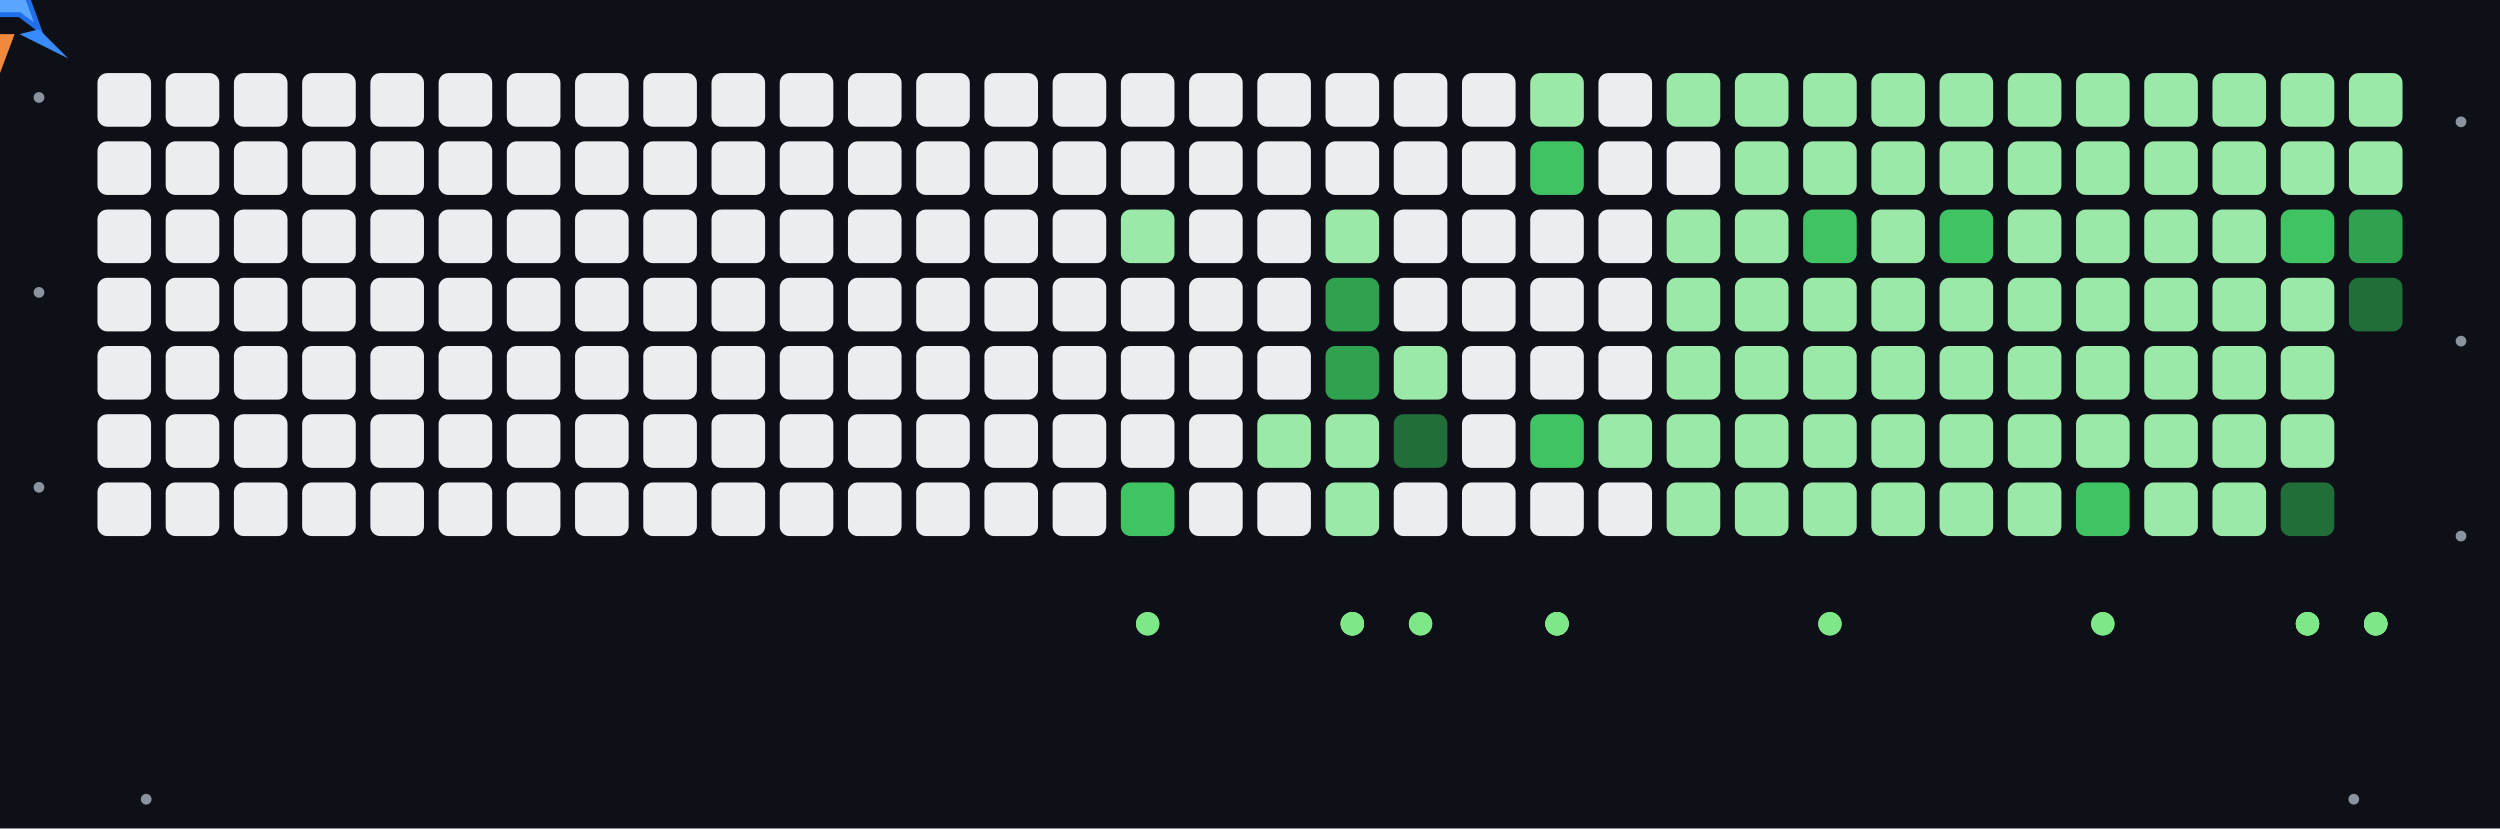
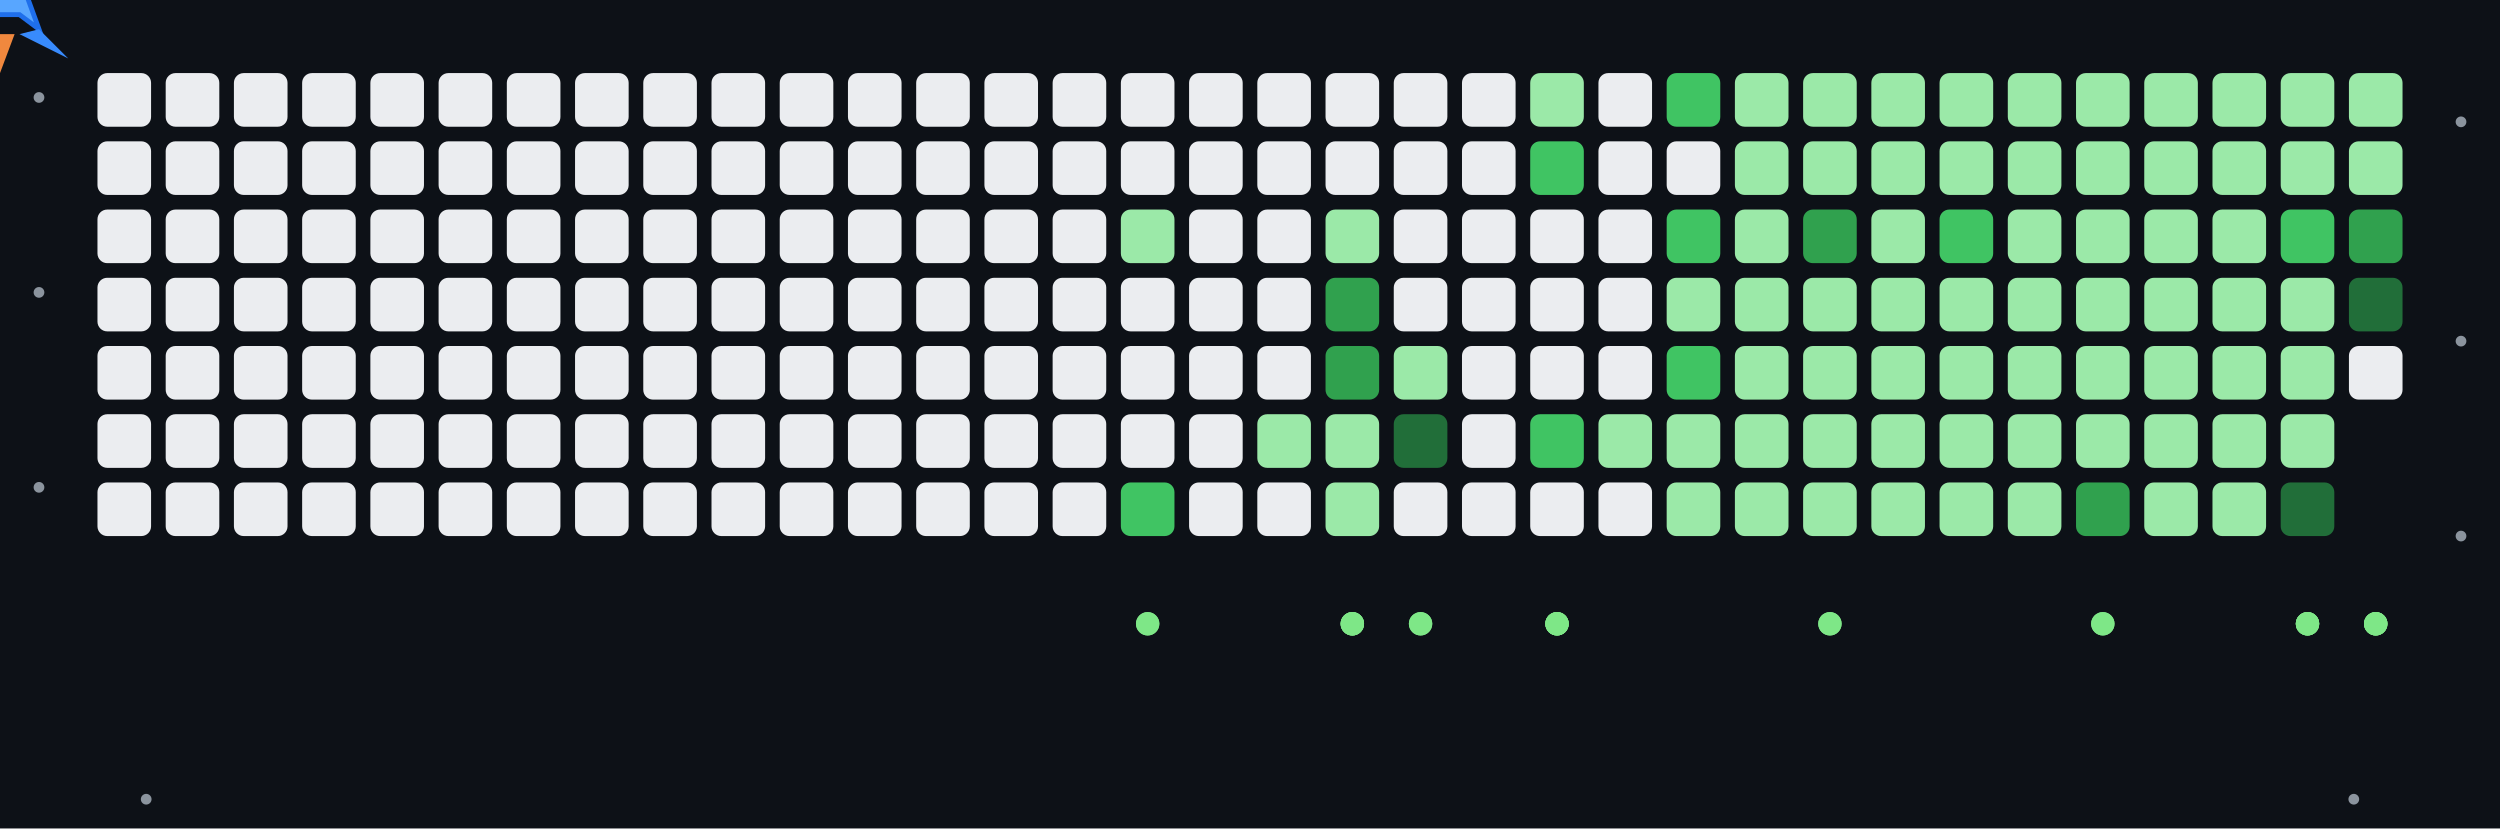
<svg xmlns="http://www.w3.org/2000/svg" viewBox="0 0 513 170">
  <rect x="0" y="0" width="513" height="170" fill="#0d1117" />
  <circle cx="8" cy="20" r="1.1" fill="#8b949e">
    <animate attributeName="opacity" values="0.2;1;0.2" dur="1.2s" repeatCount="indefinite" />
  </circle>
  <circle cx="8" cy="60" r="1.1" fill="#8b949e">
    <animate attributeName="opacity" values="0.2;1;0.2" dur="1.6s" repeatCount="indefinite" />
  </circle>
  <circle cx="8" cy="100" r="1.1" fill="#8b949e">
    <animate attributeName="opacity" values="0.2;1;0.2" dur="2s" repeatCount="indefinite" />
  </circle>
  <circle cx="505" cy="25" r="1.1" fill="#8b949e">
    <animate attributeName="opacity" values="0.2;1;0.2" dur="1.2s" repeatCount="indefinite" />
  </circle>
  <circle cx="505" cy="70" r="1.1" fill="#8b949e">
    <animate attributeName="opacity" values="0.2;1;0.2" dur="1.6s" repeatCount="indefinite" />
  </circle>
  <circle cx="505" cy="110" r="1.1" fill="#8b949e">
    <animate attributeName="opacity" values="0.2;1;0.2" dur="2s" repeatCount="indefinite" />
  </circle>
  <circle cx="30" cy="164" r="1.1" fill="#8b949e">
    <animate attributeName="opacity" values="0.2;1;0.2" dur="1.2s" repeatCount="indefinite" />
  </circle>
  <circle cx="483" cy="164" r="1.1" fill="#8b949e">
    <animate attributeName="opacity" values="0.2;1;0.2" dur="1.6s" repeatCount="indefinite" />
  </circle>
  <g id="grid">
    <rect x="20.00" y="15.00" width="11" height="11" rx="2" ry="2" fill="#ebedf0" />
    <rect x="20.00" y="29.00" width="11" height="11" rx="2" ry="2" fill="#ebedf0" />
    <rect x="20.00" y="43.00" width="11" height="11" rx="2" ry="2" fill="#ebedf0" />
    <rect x="20.00" y="57.00" width="11" height="11" rx="2" ry="2" fill="#ebedf0" />
    <rect x="20.00" y="71.00" width="11" height="11" rx="2" ry="2" fill="#ebedf0" />
    <rect x="20.00" y="85.00" width="11" height="11" rx="2" ry="2" fill="#ebedf0" />
    <rect x="20.00" y="99.00" width="11" height="11" rx="2" ry="2" fill="#ebedf0" />
    <rect x="34.00" y="15.00" width="11" height="11" rx="2" ry="2" fill="#ebedf0" />
    <rect x="34.00" y="29.00" width="11" height="11" rx="2" ry="2" fill="#ebedf0" />
    <rect x="34.00" y="43.00" width="11" height="11" rx="2" ry="2" fill="#ebedf0" />
    <rect x="34.00" y="57.00" width="11" height="11" rx="2" ry="2" fill="#ebedf0" />
    <rect x="34.00" y="71.00" width="11" height="11" rx="2" ry="2" fill="#ebedf0" />
    <rect x="34.00" y="85.00" width="11" height="11" rx="2" ry="2" fill="#ebedf0" />
    <rect x="34.00" y="99.00" width="11" height="11" rx="2" ry="2" fill="#ebedf0" />
    <rect x="48.00" y="15.00" width="11" height="11" rx="2" ry="2" fill="#ebedf0" />
    <rect x="48.00" y="29.00" width="11" height="11" rx="2" ry="2" fill="#ebedf0" />
    <rect x="48.00" y="43.00" width="11" height="11" rx="2" ry="2" fill="#ebedf0" />
    <rect x="48.00" y="57.00" width="11" height="11" rx="2" ry="2" fill="#ebedf0" />
    <rect x="48.00" y="71.00" width="11" height="11" rx="2" ry="2" fill="#ebedf0" />
    <rect x="48.00" y="85.00" width="11" height="11" rx="2" ry="2" fill="#ebedf0" />
    <rect x="48.00" y="99.00" width="11" height="11" rx="2" ry="2" fill="#ebedf0" />
    <rect x="62.00" y="15.00" width="11" height="11" rx="2" ry="2" fill="#ebedf0" />
    <rect x="62.00" y="29.00" width="11" height="11" rx="2" ry="2" fill="#ebedf0" />
    <rect x="62.00" y="43.00" width="11" height="11" rx="2" ry="2" fill="#ebedf0" />
    <rect x="62.00" y="57.00" width="11" height="11" rx="2" ry="2" fill="#ebedf0" />
    <rect x="62.00" y="71.00" width="11" height="11" rx="2" ry="2" fill="#ebedf0" />
    <rect x="62.00" y="85.00" width="11" height="11" rx="2" ry="2" fill="#ebedf0" />
    <rect x="62.00" y="99.00" width="11" height="11" rx="2" ry="2" fill="#ebedf0" />
    <rect x="76.00" y="15.00" width="11" height="11" rx="2" ry="2" fill="#ebedf0" />
    <rect x="76.00" y="29.00" width="11" height="11" rx="2" ry="2" fill="#ebedf0" />
    <rect x="76.00" y="43.00" width="11" height="11" rx="2" ry="2" fill="#ebedf0" />
    <rect x="76.00" y="57.00" width="11" height="11" rx="2" ry="2" fill="#ebedf0" />
    <rect x="76.00" y="71.00" width="11" height="11" rx="2" ry="2" fill="#ebedf0" />
    <rect x="76.00" y="85.00" width="11" height="11" rx="2" ry="2" fill="#ebedf0" />
    <rect x="76.00" y="99.00" width="11" height="11" rx="2" ry="2" fill="#ebedf0" />
    <rect x="90.00" y="15.00" width="11" height="11" rx="2" ry="2" fill="#ebedf0" />
    <rect x="90.00" y="29.00" width="11" height="11" rx="2" ry="2" fill="#ebedf0" />
    <rect x="90.00" y="43.00" width="11" height="11" rx="2" ry="2" fill="#ebedf0" />
    <rect x="90.00" y="57.00" width="11" height="11" rx="2" ry="2" fill="#ebedf0" />
    <rect x="90.00" y="71.00" width="11" height="11" rx="2" ry="2" fill="#ebedf0" />
    <rect x="90.00" y="85.00" width="11" height="11" rx="2" ry="2" fill="#ebedf0" />
    <rect x="90.00" y="99.00" width="11" height="11" rx="2" ry="2" fill="#ebedf0" />
    <rect x="104.00" y="15.00" width="11" height="11" rx="2" ry="2" fill="#ebedf0" />
    <rect x="104.00" y="29.00" width="11" height="11" rx="2" ry="2" fill="#ebedf0" />
    <rect x="104.00" y="43.00" width="11" height="11" rx="2" ry="2" fill="#ebedf0" />
    <rect x="104.00" y="57.00" width="11" height="11" rx="2" ry="2" fill="#ebedf0" />
    <rect x="104.00" y="71.00" width="11" height="11" rx="2" ry="2" fill="#ebedf0" />
    <rect x="104.00" y="85.00" width="11" height="11" rx="2" ry="2" fill="#ebedf0" />
    <rect x="104.00" y="99.00" width="11" height="11" rx="2" ry="2" fill="#ebedf0" />
    <rect x="118.00" y="15.00" width="11" height="11" rx="2" ry="2" fill="#ebedf0" />
    <rect x="118.00" y="29.00" width="11" height="11" rx="2" ry="2" fill="#ebedf0" />
    <rect x="118.00" y="43.00" width="11" height="11" rx="2" ry="2" fill="#ebedf0" />
    <rect x="118.00" y="57.00" width="11" height="11" rx="2" ry="2" fill="#ebedf0" />
    <rect x="118.00" y="71.00" width="11" height="11" rx="2" ry="2" fill="#ebedf0" />
    <rect x="118.00" y="85.00" width="11" height="11" rx="2" ry="2" fill="#ebedf0" />
    <rect x="118.00" y="99.00" width="11" height="11" rx="2" ry="2" fill="#ebedf0" />
    <rect x="132.00" y="15.00" width="11" height="11" rx="2" ry="2" fill="#ebedf0" />
    <rect x="132.00" y="29.00" width="11" height="11" rx="2" ry="2" fill="#ebedf0" />
    <rect x="132.00" y="43.00" width="11" height="11" rx="2" ry="2" fill="#ebedf0" />
    <rect x="132.00" y="57.00" width="11" height="11" rx="2" ry="2" fill="#ebedf0" />
    <rect x="132.00" y="71.00" width="11" height="11" rx="2" ry="2" fill="#ebedf0" />
    <rect x="132.00" y="85.00" width="11" height="11" rx="2" ry="2" fill="#ebedf0" />
    <rect x="132.00" y="99.00" width="11" height="11" rx="2" ry="2" fill="#ebedf0" />
    <rect x="146.00" y="15.00" width="11" height="11" rx="2" ry="2" fill="#ebedf0" />
    <rect x="146.00" y="29.00" width="11" height="11" rx="2" ry="2" fill="#ebedf0" />
    <rect x="146.00" y="43.00" width="11" height="11" rx="2" ry="2" fill="#ebedf0" />
    <rect x="146.00" y="57.00" width="11" height="11" rx="2" ry="2" fill="#ebedf0" />
    <rect x="146.00" y="71.00" width="11" height="11" rx="2" ry="2" fill="#ebedf0" />
    <rect x="146.00" y="85.00" width="11" height="11" rx="2" ry="2" fill="#ebedf0" />
    <rect x="146.00" y="99.00" width="11" height="11" rx="2" ry="2" fill="#ebedf0" />
    <rect x="160.00" y="15.00" width="11" height="11" rx="2" ry="2" fill="#ebedf0" />
    <rect x="160.00" y="29.00" width="11" height="11" rx="2" ry="2" fill="#ebedf0" />
    <rect x="160.00" y="43.00" width="11" height="11" rx="2" ry="2" fill="#ebedf0" />
    <rect x="160.00" y="57.00" width="11" height="11" rx="2" ry="2" fill="#ebedf0" />
    <rect x="160.00" y="71.00" width="11" height="11" rx="2" ry="2" fill="#ebedf0" />
    <rect x="160.00" y="85.00" width="11" height="11" rx="2" ry="2" fill="#ebedf0" />
    <rect x="160.00" y="99.00" width="11" height="11" rx="2" ry="2" fill="#ebedf0" />
    <rect x="174.00" y="15.00" width="11" height="11" rx="2" ry="2" fill="#ebedf0" />
    <rect x="174.00" y="29.00" width="11" height="11" rx="2" ry="2" fill="#ebedf0" />
    <rect x="174.00" y="43.00" width="11" height="11" rx="2" ry="2" fill="#ebedf0" />
    <rect x="174.00" y="57.00" width="11" height="11" rx="2" ry="2" fill="#ebedf0" />
    <rect x="174.00" y="71.00" width="11" height="11" rx="2" ry="2" fill="#ebedf0" />
    <rect x="174.00" y="85.00" width="11" height="11" rx="2" ry="2" fill="#ebedf0" />
    <rect x="174.00" y="99.00" width="11" height="11" rx="2" ry="2" fill="#ebedf0" />
    <rect x="188.00" y="15.00" width="11" height="11" rx="2" ry="2" fill="#ebedf0" />
    <rect x="188.00" y="29.00" width="11" height="11" rx="2" ry="2" fill="#ebedf0" />
    <rect x="188.00" y="43.00" width="11" height="11" rx="2" ry="2" fill="#ebedf0" />
    <rect x="188.00" y="57.00" width="11" height="11" rx="2" ry="2" fill="#ebedf0" />
    <rect x="188.00" y="71.00" width="11" height="11" rx="2" ry="2" fill="#ebedf0" />
    <rect x="188.00" y="85.00" width="11" height="11" rx="2" ry="2" fill="#ebedf0" />
    <rect x="188.00" y="99.00" width="11" height="11" rx="2" ry="2" fill="#ebedf0" />
    <rect x="202.00" y="15.00" width="11" height="11" rx="2" ry="2" fill="#ebedf0" />
    <rect x="202.00" y="29.00" width="11" height="11" rx="2" ry="2" fill="#ebedf0" />
    <rect x="202.00" y="43.00" width="11" height="11" rx="2" ry="2" fill="#ebedf0" />
    <rect x="202.00" y="57.00" width="11" height="11" rx="2" ry="2" fill="#ebedf0" />
    <rect x="202.00" y="71.00" width="11" height="11" rx="2" ry="2" fill="#ebedf0" />
    <rect x="202.00" y="85.00" width="11" height="11" rx="2" ry="2" fill="#ebedf0" />
    <rect x="202.00" y="99.00" width="11" height="11" rx="2" ry="2" fill="#ebedf0" />
    <rect x="216.00" y="15.00" width="11" height="11" rx="2" ry="2" fill="#ebedf0" />
    <rect x="216.00" y="29.00" width="11" height="11" rx="2" ry="2" fill="#ebedf0" />
    <rect x="216.00" y="43.00" width="11" height="11" rx="2" ry="2" fill="#ebedf0" />
    <rect x="216.00" y="57.00" width="11" height="11" rx="2" ry="2" fill="#ebedf0" />
    <rect x="216.00" y="71.00" width="11" height="11" rx="2" ry="2" fill="#ebedf0" />
    <rect x="216.00" y="85.00" width="11" height="11" rx="2" ry="2" fill="#ebedf0" />
    <rect x="216.00" y="99.00" width="11" height="11" rx="2" ry="2" fill="#ebedf0" />
    <rect x="230.00" y="15.00" width="11" height="11" rx="2" ry="2" fill="#ebedf0" />
    <rect x="230.00" y="29.00" width="11" height="11" rx="2" ry="2" fill="#ebedf0" />
    <rect x="230.00" y="43.00" width="11" height="11" rx="2" ry="2" fill="#9be9a8" />
    <rect x="230.00" y="57.00" width="11" height="11" rx="2" ry="2" fill="#ebedf0" />
    <rect x="230.00" y="71.00" width="11" height="11" rx="2" ry="2" fill="#ebedf0" />
    <rect x="230.00" y="85.00" width="11" height="11" rx="2" ry="2" fill="#ebedf0" />
    <rect x="230.00" y="99.00" width="11" height="11" rx="2" ry="2" fill="#40c463">
      <animate attributeName="fill" dur="20s" repeatCount="indefinite" keyTimes="0;0.229;0.235;0.771;0.777;1" values="#40c463;#40c463;#39d353;#40c463;#39d353;#40c463" />
    </rect>
    <rect x="244.00" y="15.00" width="11" height="11" rx="2" ry="2" fill="#ebedf0" />
    <rect x="244.00" y="29.00" width="11" height="11" rx="2" ry="2" fill="#ebedf0" />
    <rect x="244.00" y="43.00" width="11" height="11" rx="2" ry="2" fill="#ebedf0" />
    <rect x="244.00" y="57.00" width="11" height="11" rx="2" ry="2" fill="#ebedf0" />
    <rect x="244.00" y="71.00" width="11" height="11" rx="2" ry="2" fill="#ebedf0" />
    <rect x="244.00" y="85.00" width="11" height="11" rx="2" ry="2" fill="#ebedf0" />
    <rect x="244.00" y="99.00" width="11" height="11" rx="2" ry="2" fill="#ebedf0" />
    <rect x="258.00" y="15.00" width="11" height="11" rx="2" ry="2" fill="#ebedf0" />
    <rect x="258.00" y="29.00" width="11" height="11" rx="2" ry="2" fill="#ebedf0" />
    <rect x="258.00" y="43.00" width="11" height="11" rx="2" ry="2" fill="#ebedf0" />
    <rect x="258.00" y="57.00" width="11" height="11" rx="2" ry="2" fill="#ebedf0" />
    <rect x="258.00" y="71.00" width="11" height="11" rx="2" ry="2" fill="#ebedf0" />
    <rect x="258.00" y="85.00" width="11" height="11" rx="2" ry="2" fill="#9be9a8" />
    <rect x="258.00" y="99.00" width="11" height="11" rx="2" ry="2" fill="#ebedf0" />
    <rect x="272.00" y="15.00" width="11" height="11" rx="2" ry="2" fill="#ebedf0" />
    <rect x="272.00" y="29.00" width="11" height="11" rx="2" ry="2" fill="#ebedf0" />
    <rect x="272.00" y="43.00" width="11" height="11" rx="2" ry="2" fill="#9be9a8" />
    <rect x="272.00" y="57.00" width="11" height="11" rx="2" ry="2" fill="#30a14e">
      <animate attributeName="fill" dur="20s" repeatCount="indefinite" keyTimes="0;0.271;0.277;0.729;0.735;1" values="#30a14e;#30a14e;#39d353;#30a14e;#39d353;#30a14e" />
    </rect>
    <rect x="272.00" y="71.00" width="11" height="11" rx="2" ry="2" fill="#30a14e">
      <animate attributeName="fill" dur="20s" repeatCount="indefinite" keyTimes="0;0.271;0.277;0.729;0.735;1" values="#30a14e;#30a14e;#39d353;#30a14e;#39d353;#30a14e" />
    </rect>
    <rect x="272.00" y="85.00" width="11" height="11" rx="2" ry="2" fill="#9be9a8" />
    <rect x="272.00" y="99.00" width="11" height="11" rx="2" ry="2" fill="#9be9a8" />
    <rect x="286.00" y="15.00" width="11" height="11" rx="2" ry="2" fill="#ebedf0" />
    <rect x="286.00" y="29.00" width="11" height="11" rx="2" ry="2" fill="#ebedf0" />
    <rect x="286.00" y="43.00" width="11" height="11" rx="2" ry="2" fill="#ebedf0" />
    <rect x="286.00" y="57.00" width="11" height="11" rx="2" ry="2" fill="#ebedf0" />
    <rect x="286.00" y="71.00" width="11" height="11" rx="2" ry="2" fill="#9be9a8" />
    <rect x="286.00" y="85.00" width="11" height="11" rx="2" ry="2" fill="#216e39">
      <animate attributeName="fill" dur="20s" repeatCount="indefinite" keyTimes="0;0.285;0.291;0.715;0.721;1" values="#216e39;#216e39;#39d353;#216e39;#39d353;#216e39" />
    </rect>
    <rect x="286.00" y="99.00" width="11" height="11" rx="2" ry="2" fill="#ebedf0" />
    <rect x="300.00" y="15.00" width="11" height="11" rx="2" ry="2" fill="#ebedf0" />
    <rect x="300.00" y="29.00" width="11" height="11" rx="2" ry="2" fill="#ebedf0" />
    <rect x="300.00" y="43.00" width="11" height="11" rx="2" ry="2" fill="#ebedf0" />
    <rect x="300.00" y="57.00" width="11" height="11" rx="2" ry="2" fill="#ebedf0" />
    <rect x="300.00" y="71.00" width="11" height="11" rx="2" ry="2" fill="#ebedf0" />
    <rect x="300.00" y="85.00" width="11" height="11" rx="2" ry="2" fill="#ebedf0" />
    <rect x="300.00" y="99.00" width="11" height="11" rx="2" ry="2" fill="#ebedf0" />
    <rect x="314.00" y="15.00" width="11" height="11" rx="2" ry="2" fill="#9be9a8" />
    <rect x="314.00" y="29.00" width="11" height="11" rx="2" ry="2" fill="#40c463">
      <animate attributeName="fill" dur="20s" repeatCount="indefinite" keyTimes="0;0.313;0.319;0.687;0.693;1" values="#40c463;#40c463;#39d353;#40c463;#39d353;#40c463" />
    </rect>
    <rect x="314.00" y="43.00" width="11" height="11" rx="2" ry="2" fill="#ebedf0" />
    <rect x="314.00" y="57.00" width="11" height="11" rx="2" ry="2" fill="#ebedf0" />
    <rect x="314.00" y="71.00" width="11" height="11" rx="2" ry="2" fill="#ebedf0" />
    <rect x="314.00" y="85.00" width="11" height="11" rx="2" ry="2" fill="#40c463">
      <animate attributeName="fill" dur="20s" repeatCount="indefinite" keyTimes="0;0.313;0.319;0.687;0.693;1" values="#40c463;#40c463;#39d353;#40c463;#39d353;#40c463" />
    </rect>
    <rect x="314.00" y="99.00" width="11" height="11" rx="2" ry="2" fill="#ebedf0" />
    <rect x="328.00" y="15.00" width="11" height="11" rx="2" ry="2" fill="#ebedf0" />
    <rect x="328.00" y="29.00" width="11" height="11" rx="2" ry="2" fill="#ebedf0" />
    <rect x="328.00" y="43.00" width="11" height="11" rx="2" ry="2" fill="#ebedf0" />
    <rect x="328.00" y="57.00" width="11" height="11" rx="2" ry="2" fill="#ebedf0" />
    <rect x="328.00" y="71.00" width="11" height="11" rx="2" ry="2" fill="#ebedf0" />
    <rect x="328.00" y="85.00" width="11" height="11" rx="2" ry="2" fill="#9be9a8" />
    <rect x="328.00" y="99.00" width="11" height="11" rx="2" ry="2" fill="#ebedf0" />
-     <rect x="342.00" y="15.00" width="11" height="11" rx="2" ry="2" fill="#9be9a8" />
+     <rect x="342.00" y="15.00" width="11" height="11" rx="2" ry="2" fill="#40c463" />
    <rect x="342.00" y="29.00" width="11" height="11" rx="2" ry="2" fill="#ebedf0" />
-     <rect x="342.00" y="43.00" width="11" height="11" rx="2" ry="2" fill="#9be9a8" />
+     <rect x="342.00" y="43.00" width="11" height="11" rx="2" ry="2" fill="#40c463" />
    <rect x="342.00" y="57.00" width="11" height="11" rx="2" ry="2" fill="#9be9a8" />
-     <rect x="342.00" y="71.00" width="11" height="11" rx="2" ry="2" fill="#9be9a8" />
+     <rect x="342.00" y="71.00" width="11" height="11" rx="2" ry="2" fill="#40c463" />
    <rect x="342.00" y="85.00" width="11" height="11" rx="2" ry="2" fill="#9be9a8" />
    <rect x="342.00" y="99.00" width="11" height="11" rx="2" ry="2" fill="#9be9a8" />
    <rect x="356.00" y="15.00" width="11" height="11" rx="2" ry="2" fill="#9be9a8" />
    <rect x="356.00" y="29.00" width="11" height="11" rx="2" ry="2" fill="#9be9a8" />
    <rect x="356.00" y="43.00" width="11" height="11" rx="2" ry="2" fill="#9be9a8" />
    <rect x="356.00" y="57.00" width="11" height="11" rx="2" ry="2" fill="#9be9a8" />
    <rect x="356.00" y="71.00" width="11" height="11" rx="2" ry="2" fill="#9be9a8" />
    <rect x="356.00" y="85.00" width="11" height="11" rx="2" ry="2" fill="#9be9a8" />
    <rect x="356.00" y="99.00" width="11" height="11" rx="2" ry="2" fill="#9be9a8" />
    <rect x="370.00" y="15.00" width="11" height="11" rx="2" ry="2" fill="#9be9a8" />
    <rect x="370.00" y="29.00" width="11" height="11" rx="2" ry="2" fill="#9be9a8" />
-     <rect x="370.00" y="43.00" width="11" height="11" rx="2" ry="2" fill="#40c463">
-       <animate attributeName="fill" dur="20s" repeatCount="indefinite" keyTimes="0;0.368;0.374;0.631;0.637;1" values="#40c463;#40c463;#39d353;#40c463;#39d353;#40c463" />
+     <rect x="370.00" y="43.00" width="11" height="11" rx="2" ry="2" fill="#30a14e">
+       <animate attributeName="fill" dur="20s" repeatCount="indefinite" keyTimes="0;0.368;0.374;0.631;0.637;1" values="#30a14e;#30a14e;#39d353;#30a14e;#39d353;#30a14e" />
    </rect>
    <rect x="370.00" y="57.00" width="11" height="11" rx="2" ry="2" fill="#9be9a8" />
    <rect x="370.00" y="71.00" width="11" height="11" rx="2" ry="2" fill="#9be9a8" />
    <rect x="370.00" y="85.00" width="11" height="11" rx="2" ry="2" fill="#9be9a8" />
    <rect x="370.00" y="99.00" width="11" height="11" rx="2" ry="2" fill="#9be9a8" />
    <rect x="384.00" y="15.00" width="11" height="11" rx="2" ry="2" fill="#9be9a8" />
    <rect x="384.00" y="29.00" width="11" height="11" rx="2" ry="2" fill="#9be9a8" />
    <rect x="384.00" y="43.00" width="11" height="11" rx="2" ry="2" fill="#9be9a8" />
    <rect x="384.00" y="57.00" width="11" height="11" rx="2" ry="2" fill="#9be9a8" />
    <rect x="384.00" y="71.00" width="11" height="11" rx="2" ry="2" fill="#9be9a8" />
    <rect x="384.00" y="85.00" width="11" height="11" rx="2" ry="2" fill="#9be9a8" />
    <rect x="384.00" y="99.00" width="11" height="11" rx="2" ry="2" fill="#9be9a8" />
    <rect x="398.00" y="15.00" width="11" height="11" rx="2" ry="2" fill="#9be9a8" />
    <rect x="398.00" y="29.00" width="11" height="11" rx="2" ry="2" fill="#9be9a8" />
    <rect x="398.00" y="43.00" width="11" height="11" rx="2" ry="2" fill="#40c463" />
    <rect x="398.00" y="57.00" width="11" height="11" rx="2" ry="2" fill="#9be9a8" />
    <rect x="398.00" y="71.00" width="11" height="11" rx="2" ry="2" fill="#9be9a8" />
    <rect x="398.00" y="85.00" width="11" height="11" rx="2" ry="2" fill="#9be9a8" />
    <rect x="398.00" y="99.00" width="11" height="11" rx="2" ry="2" fill="#9be9a8" />
    <rect x="412.00" y="15.00" width="11" height="11" rx="2" ry="2" fill="#9be9a8" />
    <rect x="412.00" y="29.00" width="11" height="11" rx="2" ry="2" fill="#9be9a8" />
    <rect x="412.00" y="43.00" width="11" height="11" rx="2" ry="2" fill="#9be9a8" />
    <rect x="412.00" y="57.00" width="11" height="11" rx="2" ry="2" fill="#9be9a8" />
    <rect x="412.00" y="71.00" width="11" height="11" rx="2" ry="2" fill="#9be9a8" />
    <rect x="412.00" y="85.00" width="11" height="11" rx="2" ry="2" fill="#9be9a8" />
    <rect x="412.00" y="99.00" width="11" height="11" rx="2" ry="2" fill="#9be9a8" />
    <rect x="426.00" y="15.00" width="11" height="11" rx="2" ry="2" fill="#9be9a8" />
    <rect x="426.00" y="29.00" width="11" height="11" rx="2" ry="2" fill="#9be9a8" />
    <rect x="426.00" y="43.00" width="11" height="11" rx="2" ry="2" fill="#9be9a8" />
    <rect x="426.00" y="57.00" width="11" height="11" rx="2" ry="2" fill="#9be9a8" />
    <rect x="426.00" y="71.00" width="11" height="11" rx="2" ry="2" fill="#9be9a8" />
    <rect x="426.00" y="85.00" width="11" height="11" rx="2" ry="2" fill="#9be9a8" />
-     <rect x="426.00" y="99.00" width="11" height="11" rx="2" ry="2" fill="#40c463">
-       <animate attributeName="fill" dur="20s" repeatCount="indefinite" keyTimes="0;0.424;0.43;0.576;0.582;1" values="#40c463;#40c463;#39d353;#40c463;#39d353;#40c463" />
+     <rect x="426.00" y="99.00" width="11" height="11" rx="2" ry="2" fill="#30a14e">
+       <animate attributeName="fill" dur="20s" repeatCount="indefinite" keyTimes="0;0.424;0.43;0.576;0.582;1" values="#30a14e;#30a14e;#39d353;#30a14e;#39d353;#30a14e" />
    </rect>
    <rect x="440.00" y="15.00" width="11" height="11" rx="2" ry="2" fill="#9be9a8" />
    <rect x="440.00" y="29.00" width="11" height="11" rx="2" ry="2" fill="#9be9a8" />
    <rect x="440.00" y="43.00" width="11" height="11" rx="2" ry="2" fill="#9be9a8" />
    <rect x="440.00" y="57.00" width="11" height="11" rx="2" ry="2" fill="#9be9a8" />
    <rect x="440.00" y="71.00" width="11" height="11" rx="2" ry="2" fill="#9be9a8" />
    <rect x="440.00" y="85.00" width="11" height="11" rx="2" ry="2" fill="#9be9a8" />
    <rect x="440.00" y="99.00" width="11" height="11" rx="2" ry="2" fill="#9be9a8" />
    <rect x="454.00" y="15.00" width="11" height="11" rx="2" ry="2" fill="#9be9a8" />
    <rect x="454.00" y="29.00" width="11" height="11" rx="2" ry="2" fill="#9be9a8" />
    <rect x="454.00" y="43.00" width="11" height="11" rx="2" ry="2" fill="#9be9a8" />
    <rect x="454.00" y="57.00" width="11" height="11" rx="2" ry="2" fill="#9be9a8" />
    <rect x="454.00" y="71.00" width="11" height="11" rx="2" ry="2" fill="#9be9a8" />
    <rect x="454.00" y="85.00" width="11" height="11" rx="2" ry="2" fill="#9be9a8" />
    <rect x="454.00" y="99.00" width="11" height="11" rx="2" ry="2" fill="#9be9a8" />
    <rect x="468.00" y="15.00" width="11" height="11" rx="2" ry="2" fill="#9be9a8" />
    <rect x="468.00" y="29.00" width="11" height="11" rx="2" ry="2" fill="#9be9a8" />
    <rect x="468.00" y="43.00" width="11" height="11" rx="2" ry="2" fill="#40c463">
      <animate attributeName="fill" dur="20s" repeatCount="indefinite" keyTimes="0;0.466;0.472;0.534;0.54;1" values="#40c463;#40c463;#39d353;#40c463;#39d353;#40c463" />
    </rect>
    <rect x="468.00" y="57.00" width="11" height="11" rx="2" ry="2" fill="#9be9a8" />
    <rect x="468.00" y="71.00" width="11" height="11" rx="2" ry="2" fill="#9be9a8" />
    <rect x="468.00" y="85.00" width="11" height="11" rx="2" ry="2" fill="#9be9a8" />
    <rect x="468.00" y="99.00" width="11" height="11" rx="2" ry="2" fill="#216e39">
      <animate attributeName="fill" dur="20s" repeatCount="indefinite" keyTimes="0;0.466;0.472;0.534;0.54;1" values="#216e39;#216e39;#39d353;#216e39;#39d353;#216e39" />
    </rect>
    <rect x="482.00" y="15.00" width="11" height="11" rx="2" ry="2" fill="#9be9a8" />
    <rect x="482.00" y="29.00" width="11" height="11" rx="2" ry="2" fill="#9be9a8" />
    <rect x="482.00" y="43.00" width="11" height="11" rx="2" ry="2" fill="#30a14e">
      <animate attributeName="fill" dur="20s" repeatCount="indefinite" keyTimes="0;0.48;0.486;0.52;0.526;1" values="#30a14e;#30a14e;#39d353;#30a14e;#39d353;#30a14e" />
    </rect>
    <rect x="482.00" y="57.00" width="11" height="11" rx="2" ry="2" fill="#216e39">
      <animate attributeName="fill" dur="20s" repeatCount="indefinite" keyTimes="0;0.48;0.486;0.52;0.526;1" values="#216e39;#216e39;#39d353;#216e39;#39d353;#216e39" />
    </rect>
+     <rect x="482.00" y="71.00" width="11" height="11" rx="2" ry="2" fill="#ebedf0" />
  </g>
  <g id="bullets">
    <circle cx="235.5" cy="128" r="2.4" fill="#7ee787">
      <animate attributeName="cy" dur="20s" repeatCount="indefinite" keyTimes="0;0.211;0.229;1" values="128;128;104.5;104.5" />
      <animate attributeName="opacity" dur="20s" repeatCount="indefinite" keyTimes="0;0.211;0.229;0.235;1" values="0;1;1;0;0" />
    </circle>
    <circle cx="277.5" cy="128" r="2.4" fill="#7ee787">
      <animate attributeName="cy" dur="20s" repeatCount="indefinite" keyTimes="0;0.253;0.271;1" values="128;128;62.5;62.5" />
      <animate attributeName="opacity" dur="20s" repeatCount="indefinite" keyTimes="0;0.253;0.271;0.277;1" values="0;1;1;0;0" />
    </circle>
    <circle cx="277.5" cy="128" r="2.4" fill="#7ee787">
      <animate attributeName="cy" dur="20s" repeatCount="indefinite" keyTimes="0;0.253;0.271;1" values="128;128;76.5;76.5" />
      <animate attributeName="opacity" dur="20s" repeatCount="indefinite" keyTimes="0;0.253;0.271;0.277;1" values="0;1;1;0;0" />
    </circle>
    <circle cx="291.5" cy="128" r="2.4" fill="#7ee787">
      <animate attributeName="cy" dur="20s" repeatCount="indefinite" keyTimes="0;0.267;0.285;1" values="128;128;90.5;90.5" />
      <animate attributeName="opacity" dur="20s" repeatCount="indefinite" keyTimes="0;0.267;0.285;0.291;1" values="0;1;1;0;0" />
    </circle>
    <circle cx="319.5" cy="128" r="2.4" fill="#7ee787">
      <animate attributeName="cy" dur="20s" repeatCount="indefinite" keyTimes="0;0.295;0.313;1" values="128;128;34.5;34.5" />
      <animate attributeName="opacity" dur="20s" repeatCount="indefinite" keyTimes="0;0.295;0.313;0.319;1" values="0;1;1;0;0" />
    </circle>
    <circle cx="319.5" cy="128" r="2.4" fill="#7ee787">
      <animate attributeName="cy" dur="20s" repeatCount="indefinite" keyTimes="0;0.295;0.313;1" values="128;128;90.5;90.5" />
      <animate attributeName="opacity" dur="20s" repeatCount="indefinite" keyTimes="0;0.295;0.313;0.319;1" values="0;1;1;0;0" />
    </circle>
    <circle cx="375.5" cy="128" r="2.4" fill="#7ee787">
      <animate attributeName="cy" dur="20s" repeatCount="indefinite" keyTimes="0;0.35;0.368;1" values="128;128;48.5;48.5" />
      <animate attributeName="opacity" dur="20s" repeatCount="indefinite" keyTimes="0;0.35;0.368;0.374;1" values="0;1;1;0;0" />
    </circle>
    <circle cx="431.5" cy="128" r="2.4" fill="#7ee787">
      <animate attributeName="cy" dur="20s" repeatCount="indefinite" keyTimes="0;0.406;0.424;1" values="128;128;104.5;104.5" />
      <animate attributeName="opacity" dur="20s" repeatCount="indefinite" keyTimes="0;0.406;0.424;0.43;1" values="0;1;1;0;0" />
    </circle>
    <circle cx="473.5" cy="128" r="2.4" fill="#7ee787">
      <animate attributeName="cy" dur="20s" repeatCount="indefinite" keyTimes="0;0.448;0.466;1" values="128;128;48.5;48.5" />
      <animate attributeName="opacity" dur="20s" repeatCount="indefinite" keyTimes="0;0.448;0.466;0.472;1" values="0;1;1;0;0" />
    </circle>
    <circle cx="473.5" cy="128" r="2.4" fill="#7ee787">
      <animate attributeName="cy" dur="20s" repeatCount="indefinite" keyTimes="0;0.448;0.466;1" values="128;128;104.5;104.5" />
      <animate attributeName="opacity" dur="20s" repeatCount="indefinite" keyTimes="0;0.448;0.466;0.472;1" values="0;1;1;0;0" />
    </circle>
    <circle cx="487.5" cy="128" r="2.4" fill="#7ee787">
      <animate attributeName="cy" dur="20s" repeatCount="indefinite" keyTimes="0;0.462;0.48;1" values="128;128;48.5;48.5" />
      <animate attributeName="opacity" dur="20s" repeatCount="indefinite" keyTimes="0;0.462;0.48;0.486;1" values="0;1;1;0;0" />
    </circle>
    <circle cx="487.5" cy="128" r="2.4" fill="#7ee787">
      <animate attributeName="cy" dur="20s" repeatCount="indefinite" keyTimes="0;0.462;0.48;1" values="128;128;62.5;62.5" />
      <animate attributeName="opacity" dur="20s" repeatCount="indefinite" keyTimes="0;0.462;0.48;0.486;1" values="0;1;1;0;0" />
    </circle>
    <circle cx="487.5" cy="128" r="2.4" fill="#7ee787">
      <animate attributeName="cy" dur="20s" repeatCount="indefinite" keyTimes="0;0.502;0.52;1" values="128;128;62.5;62.5" />
      <animate attributeName="opacity" dur="20s" repeatCount="indefinite" keyTimes="0;0.502;0.52;0.526;1" values="0;1;1;0;0" />
    </circle>
    <circle cx="487.5" cy="128" r="2.4" fill="#7ee787">
      <animate attributeName="cy" dur="20s" repeatCount="indefinite" keyTimes="0;0.502;0.52;1" values="128;128;48.5;48.5" />
      <animate attributeName="opacity" dur="20s" repeatCount="indefinite" keyTimes="0;0.502;0.52;0.526;1" values="0;1;1;0;0" />
    </circle>
    <circle cx="473.5" cy="128" r="2.4" fill="#7ee787">
      <animate attributeName="cy" dur="20s" repeatCount="indefinite" keyTimes="0;0.516;0.534;1" values="128;128;104.5;104.5" />
      <animate attributeName="opacity" dur="20s" repeatCount="indefinite" keyTimes="0;0.516;0.534;0.54;1" values="0;1;1;0;0" />
    </circle>
    <circle cx="473.5" cy="128" r="2.4" fill="#7ee787">
      <animate attributeName="cy" dur="20s" repeatCount="indefinite" keyTimes="0;0.516;0.534;1" values="128;128;48.5;48.5" />
      <animate attributeName="opacity" dur="20s" repeatCount="indefinite" keyTimes="0;0.516;0.534;0.54;1" values="0;1;1;0;0" />
    </circle>
    <circle cx="431.5" cy="128" r="2.4" fill="#7ee787">
      <animate attributeName="cy" dur="20s" repeatCount="indefinite" keyTimes="0;0.558;0.576;1" values="128;128;104.5;104.5" />
      <animate attributeName="opacity" dur="20s" repeatCount="indefinite" keyTimes="0;0.558;0.576;0.582;1" values="0;1;1;0;0" />
    </circle>
    <circle cx="375.5" cy="128" r="2.4" fill="#7ee787">
      <animate attributeName="cy" dur="20s" repeatCount="indefinite" keyTimes="0;0.614;0.631;1" values="128;128;48.5;48.5" />
      <animate attributeName="opacity" dur="20s" repeatCount="indefinite" keyTimes="0;0.614;0.631;0.637;1" values="0;1;1;0;0" />
    </circle>
    <circle cx="319.5" cy="128" r="2.4" fill="#7ee787">
      <animate attributeName="cy" dur="20s" repeatCount="indefinite" keyTimes="0;0.669;0.687;1" values="128;128;90.5;90.5" />
      <animate attributeName="opacity" dur="20s" repeatCount="indefinite" keyTimes="0;0.669;0.687;0.693;1" values="0;1;1;0;0" />
    </circle>
    <circle cx="319.5" cy="128" r="2.4" fill="#7ee787">
      <animate attributeName="cy" dur="20s" repeatCount="indefinite" keyTimes="0;0.669;0.687;1" values="128;128;34.5;34.5" />
      <animate attributeName="opacity" dur="20s" repeatCount="indefinite" keyTimes="0;0.669;0.687;0.693;1" values="0;1;1;0;0" />
    </circle>
    <circle cx="291.5" cy="128" r="2.4" fill="#7ee787">
      <animate attributeName="cy" dur="20s" repeatCount="indefinite" keyTimes="0;0.697;0.715;1" values="128;128;90.5;90.5" />
      <animate attributeName="opacity" dur="20s" repeatCount="indefinite" keyTimes="0;0.697;0.715;0.721;1" values="0;1;1;0;0" />
    </circle>
    <circle cx="277.5" cy="128" r="2.4" fill="#7ee787">
      <animate attributeName="cy" dur="20s" repeatCount="indefinite" keyTimes="0;0.711;0.729;1" values="128;128;76.5;76.5" />
      <animate attributeName="opacity" dur="20s" repeatCount="indefinite" keyTimes="0;0.711;0.729;0.735;1" values="0;1;1;0;0" />
    </circle>
    <circle cx="277.5" cy="128" r="2.4" fill="#7ee787">
      <animate attributeName="cy" dur="20s" repeatCount="indefinite" keyTimes="0;0.711;0.729;1" values="128;128;62.5;62.5" />
      <animate attributeName="opacity" dur="20s" repeatCount="indefinite" keyTimes="0;0.711;0.729;0.735;1" values="0;1;1;0;0" />
    </circle>
    <circle cx="235.5" cy="128" r="2.4" fill="#7ee787">
      <animate attributeName="cy" dur="20s" repeatCount="indefinite" keyTimes="0;0.753;0.771;1" values="128;128;104.5;104.5" />
      <animate attributeName="opacity" dur="20s" repeatCount="indefinite" keyTimes="0;0.753;0.771;0.777;1" values="0;1;1;0;0" />
    </circle>
  </g>
  <g id="blasts">
    <circle cx="235.5" cy="104.5" r="0" fill="none" stroke="#56d364" stroke-width="1.6" opacity="0">
      <animate attributeName="r" dur="20s" repeatCount="indefinite" keyTimes="0;0.229;0.247;1" values="0;1;9;9" />
      <animate attributeName="opacity" dur="20s" repeatCount="indefinite" keyTimes="0;0.229;0.247;1" values="0;1;1;0" />
    </circle>
    <circle cx="277.5" cy="62.5" r="0" fill="none" stroke="#56d364" stroke-width="1.6" opacity="0">
      <animate attributeName="r" dur="20s" repeatCount="indefinite" keyTimes="0;0.271;0.289;1" values="0;1;9;9" />
      <animate attributeName="opacity" dur="20s" repeatCount="indefinite" keyTimes="0;0.271;0.289;1" values="0;1;1;0" />
    </circle>
    <circle cx="277.5" cy="76.5" r="0" fill="none" stroke="#56d364" stroke-width="1.6" opacity="0">
      <animate attributeName="r" dur="20s" repeatCount="indefinite" keyTimes="0;0.271;0.289;1" values="0;1;9;9" />
      <animate attributeName="opacity" dur="20s" repeatCount="indefinite" keyTimes="0;0.271;0.289;1" values="0;1;1;0" />
    </circle>
    <circle cx="291.5" cy="90.5" r="0" fill="none" stroke="#56d364" stroke-width="1.6" opacity="0">
      <animate attributeName="r" dur="20s" repeatCount="indefinite" keyTimes="0;0.285;0.303;1" values="0;1;9;9" />
      <animate attributeName="opacity" dur="20s" repeatCount="indefinite" keyTimes="0;0.285;0.303;1" values="0;1;1;0" />
    </circle>
    <circle cx="319.5" cy="34.5" r="0" fill="none" stroke="#56d364" stroke-width="1.6" opacity="0">
      <animate attributeName="r" dur="20s" repeatCount="indefinite" keyTimes="0;0.313;0.331;1" values="0;1;9;9" />
      <animate attributeName="opacity" dur="20s" repeatCount="indefinite" keyTimes="0;0.313;0.331;1" values="0;1;1;0" />
    </circle>
    <circle cx="319.5" cy="90.5" r="0" fill="none" stroke="#56d364" stroke-width="1.6" opacity="0">
      <animate attributeName="r" dur="20s" repeatCount="indefinite" keyTimes="0;0.313;0.331;1" values="0;1;9;9" />
      <animate attributeName="opacity" dur="20s" repeatCount="indefinite" keyTimes="0;0.313;0.331;1" values="0;1;1;0" />
    </circle>
    <circle cx="375.5" cy="48.5" r="0" fill="none" stroke="#56d364" stroke-width="1.6" opacity="0">
      <animate attributeName="r" dur="20s" repeatCount="indefinite" keyTimes="0;0.368;0.387;1" values="0;1;9;9" />
      <animate attributeName="opacity" dur="20s" repeatCount="indefinite" keyTimes="0;0.368;0.387;1" values="0;1;1;0" />
    </circle>
    <circle cx="431.5" cy="104.5" r="0" fill="none" stroke="#56d364" stroke-width="1.6" opacity="0">
      <animate attributeName="r" dur="20s" repeatCount="indefinite" keyTimes="0;0.424;0.442;1" values="0;1;9;9" />
      <animate attributeName="opacity" dur="20s" repeatCount="indefinite" keyTimes="0;0.424;0.442;1" values="0;1;1;0" />
    </circle>
    <circle cx="473.5" cy="48.5" r="0" fill="none" stroke="#56d364" stroke-width="1.6" opacity="0">
      <animate attributeName="r" dur="20s" repeatCount="indefinite" keyTimes="0;0.466;0.484;1" values="0;1;9;9" />
      <animate attributeName="opacity" dur="20s" repeatCount="indefinite" keyTimes="0;0.466;0.484;1" values="0;1;1;0" />
    </circle>
    <circle cx="473.5" cy="104.5" r="0" fill="none" stroke="#56d364" stroke-width="1.6" opacity="0">
      <animate attributeName="r" dur="20s" repeatCount="indefinite" keyTimes="0;0.466;0.484;1" values="0;1;9;9" />
      <animate attributeName="opacity" dur="20s" repeatCount="indefinite" keyTimes="0;0.466;0.484;1" values="0;1;1;0" />
    </circle>
    <circle cx="487.5" cy="48.5" r="0" fill="none" stroke="#56d364" stroke-width="1.6" opacity="0">
      <animate attributeName="r" dur="20s" repeatCount="indefinite" keyTimes="0;0.48;0.498;1" values="0;1;9;9" />
      <animate attributeName="opacity" dur="20s" repeatCount="indefinite" keyTimes="0;0.48;0.498;1" values="0;1;1;0" />
    </circle>
    <circle cx="487.5" cy="62.5" r="0" fill="none" stroke="#56d364" stroke-width="1.6" opacity="0">
      <animate attributeName="r" dur="20s" repeatCount="indefinite" keyTimes="0;0.48;0.498;1" values="0;1;9;9" />
      <animate attributeName="opacity" dur="20s" repeatCount="indefinite" keyTimes="0;0.48;0.498;1" values="0;1;1;0" />
    </circle>
    <circle cx="487.5" cy="62.5" r="0" fill="none" stroke="#56d364" stroke-width="1.6" opacity="0">
      <animate attributeName="r" dur="20s" repeatCount="indefinite" keyTimes="0;0.52;0.538;1" values="0;1;9;9" />
      <animate attributeName="opacity" dur="20s" repeatCount="indefinite" keyTimes="0;0.52;0.538;1" values="0;1;1;0" />
    </circle>
    <circle cx="487.5" cy="48.5" r="0" fill="none" stroke="#56d364" stroke-width="1.6" opacity="0">
      <animate attributeName="r" dur="20s" repeatCount="indefinite" keyTimes="0;0.52;0.538;1" values="0;1;9;9" />
      <animate attributeName="opacity" dur="20s" repeatCount="indefinite" keyTimes="0;0.52;0.538;1" values="0;1;1;0" />
    </circle>
    <circle cx="473.5" cy="104.5" r="0" fill="none" stroke="#56d364" stroke-width="1.6" opacity="0">
      <animate attributeName="r" dur="20s" repeatCount="indefinite" keyTimes="0;0.534;0.552;1" values="0;1;9;9" />
      <animate attributeName="opacity" dur="20s" repeatCount="indefinite" keyTimes="0;0.534;0.552;1" values="0;1;1;0" />
    </circle>
    <circle cx="473.5" cy="48.5" r="0" fill="none" stroke="#56d364" stroke-width="1.6" opacity="0">
      <animate attributeName="r" dur="20s" repeatCount="indefinite" keyTimes="0;0.534;0.552;1" values="0;1;9;9" />
      <animate attributeName="opacity" dur="20s" repeatCount="indefinite" keyTimes="0;0.534;0.552;1" values="0;1;1;0" />
    </circle>
    <circle cx="431.5" cy="104.5" r="0" fill="none" stroke="#56d364" stroke-width="1.6" opacity="0">
      <animate attributeName="r" dur="20s" repeatCount="indefinite" keyTimes="0;0.576;0.594;1" values="0;1;9;9" />
      <animate attributeName="opacity" dur="20s" repeatCount="indefinite" keyTimes="0;0.576;0.594;1" values="0;1;1;0" />
    </circle>
    <circle cx="375.5" cy="48.5" r="0" fill="none" stroke="#56d364" stroke-width="1.6" opacity="0">
      <animate attributeName="r" dur="20s" repeatCount="indefinite" keyTimes="0;0.631;0.649;1" values="0;1;9;9" />
      <animate attributeName="opacity" dur="20s" repeatCount="indefinite" keyTimes="0;0.631;0.649;1" values="0;1;1;0" />
    </circle>
    <circle cx="319.5" cy="90.5" r="0" fill="none" stroke="#56d364" stroke-width="1.6" opacity="0">
      <animate attributeName="r" dur="20s" repeatCount="indefinite" keyTimes="0;0.687;0.705;1" values="0;1;9;9" />
      <animate attributeName="opacity" dur="20s" repeatCount="indefinite" keyTimes="0;0.687;0.705;1" values="0;1;1;0" />
    </circle>
    <circle cx="319.5" cy="34.5" r="0" fill="none" stroke="#56d364" stroke-width="1.6" opacity="0">
      <animate attributeName="r" dur="20s" repeatCount="indefinite" keyTimes="0;0.687;0.705;1" values="0;1;9;9" />
      <animate attributeName="opacity" dur="20s" repeatCount="indefinite" keyTimes="0;0.687;0.705;1" values="0;1;1;0" />
    </circle>
    <circle cx="291.5" cy="90.5" r="0" fill="none" stroke="#56d364" stroke-width="1.6" opacity="0">
      <animate attributeName="r" dur="20s" repeatCount="indefinite" keyTimes="0;0.715;0.733;1" values="0;1;9;9" />
      <animate attributeName="opacity" dur="20s" repeatCount="indefinite" keyTimes="0;0.715;0.733;1" values="0;1;1;0" />
    </circle>
    <circle cx="277.5" cy="76.5" r="0" fill="none" stroke="#56d364" stroke-width="1.6" opacity="0">
      <animate attributeName="r" dur="20s" repeatCount="indefinite" keyTimes="0;0.729;0.747;1" values="0;1;9;9" />
      <animate attributeName="opacity" dur="20s" repeatCount="indefinite" keyTimes="0;0.729;0.747;1" values="0;1;1;0" />
    </circle>
    <circle cx="277.5" cy="62.5" r="0" fill="none" stroke="#56d364" stroke-width="1.6" opacity="0">
      <animate attributeName="r" dur="20s" repeatCount="indefinite" keyTimes="0;0.729;0.747;1" values="0;1;9;9" />
      <animate attributeName="opacity" dur="20s" repeatCount="indefinite" keyTimes="0;0.729;0.747;1" values="0;1;1;0" />
    </circle>
    <circle cx="235.5" cy="104.5" r="0" fill="none" stroke="#56d364" stroke-width="1.6" opacity="0">
      <animate attributeName="r" dur="20s" repeatCount="indefinite" keyTimes="0;0.771;0.789;1" values="0;1;9;9" />
      <animate attributeName="opacity" dur="20s" repeatCount="indefinite" keyTimes="0;0.771;0.789;1" values="0;1;1;0" />
    </circle>
  </g>
  <g id="jet">
    <g transform="translate(0,0)">
      <polygon points="0,-16 8,6 4,3 -4,3 -8,6" fill="#58a6ff" stroke="#1f6feb" stroke-width="1" />
      <polygon points="-8,6 -14,12 -4,7" fill="#388bfd" />
      <polygon points="8,6 14,12 4,7" fill="#388bfd" />
      <circle cx="0" cy="-6" r="2.2" fill="#c9e6ff" />
      <polygon points="-3,7 3,7 0,15" fill="#f0883e">
        <animate attributeName="opacity" values="0.5;1;0.6;1" dur="0.18s" repeatCount="indefinite" />
      </polygon>
    </g>
    <animateTransform attributeName="transform" attributeType="XML" type="translate" dur="20s" repeatCount="indefinite" keyTimes="0;0.5;1" values="35.00,140.00;478.00,140.00;35.00,140.00" />
  </g>
</svg>
